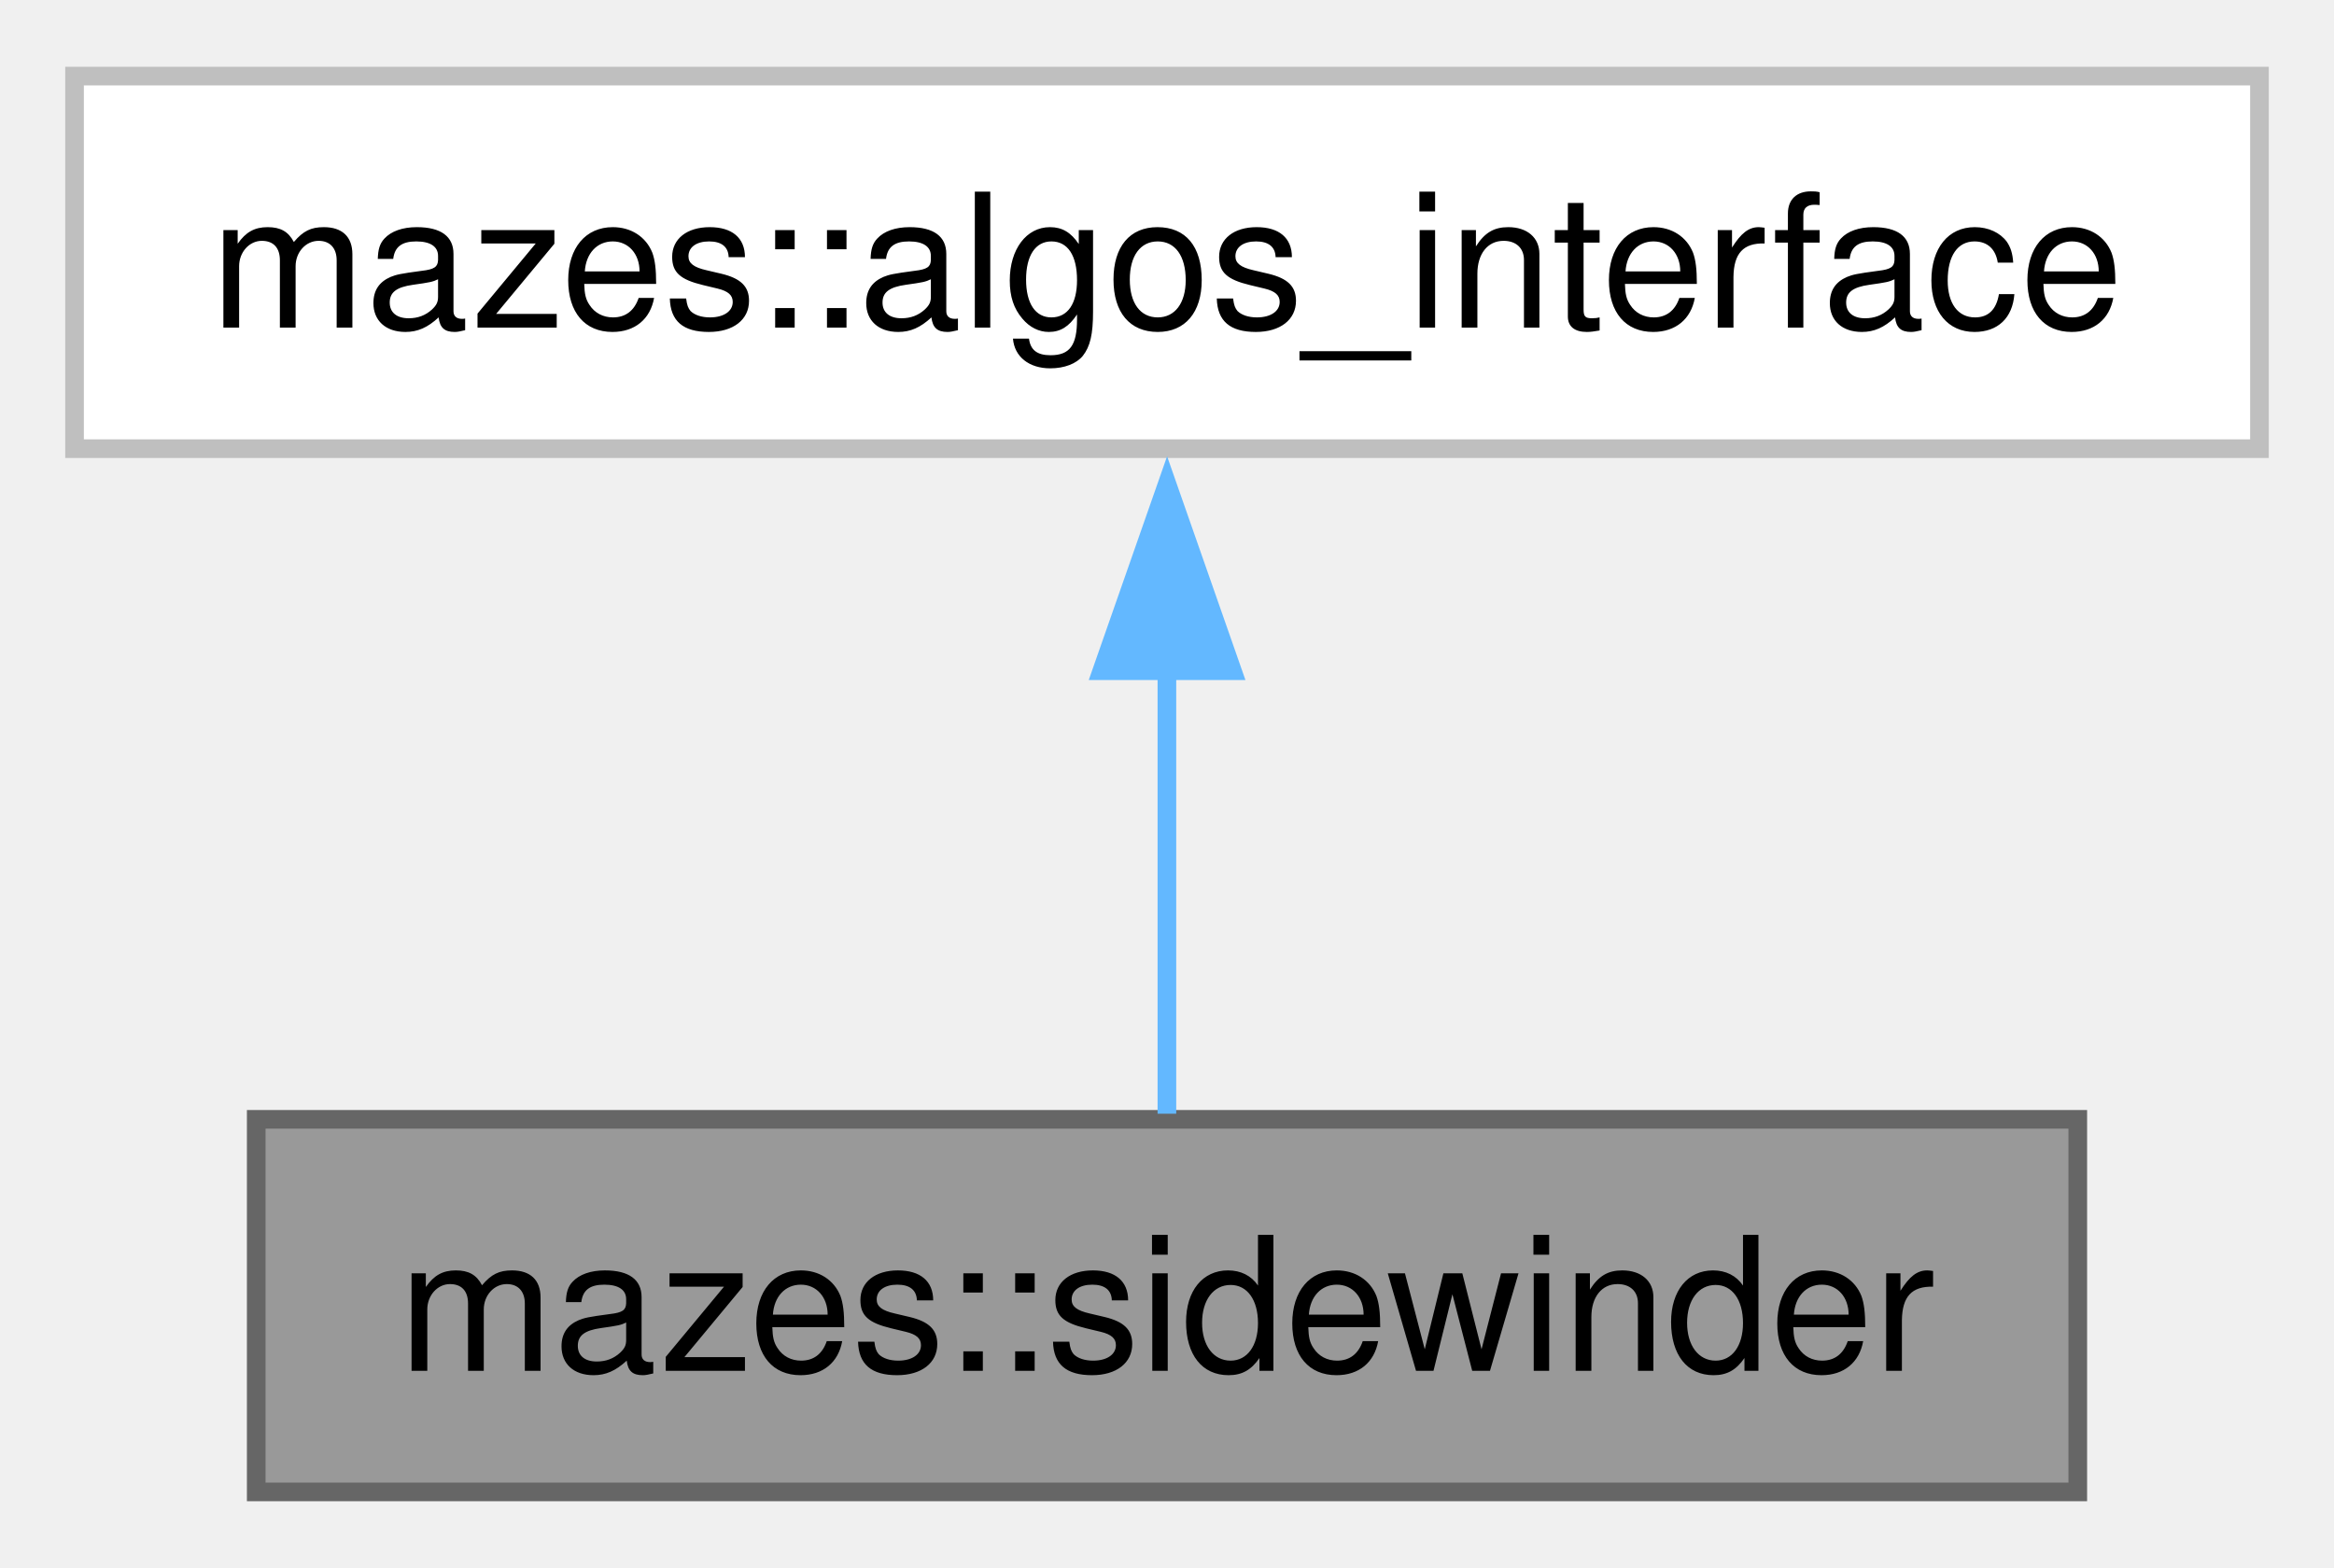
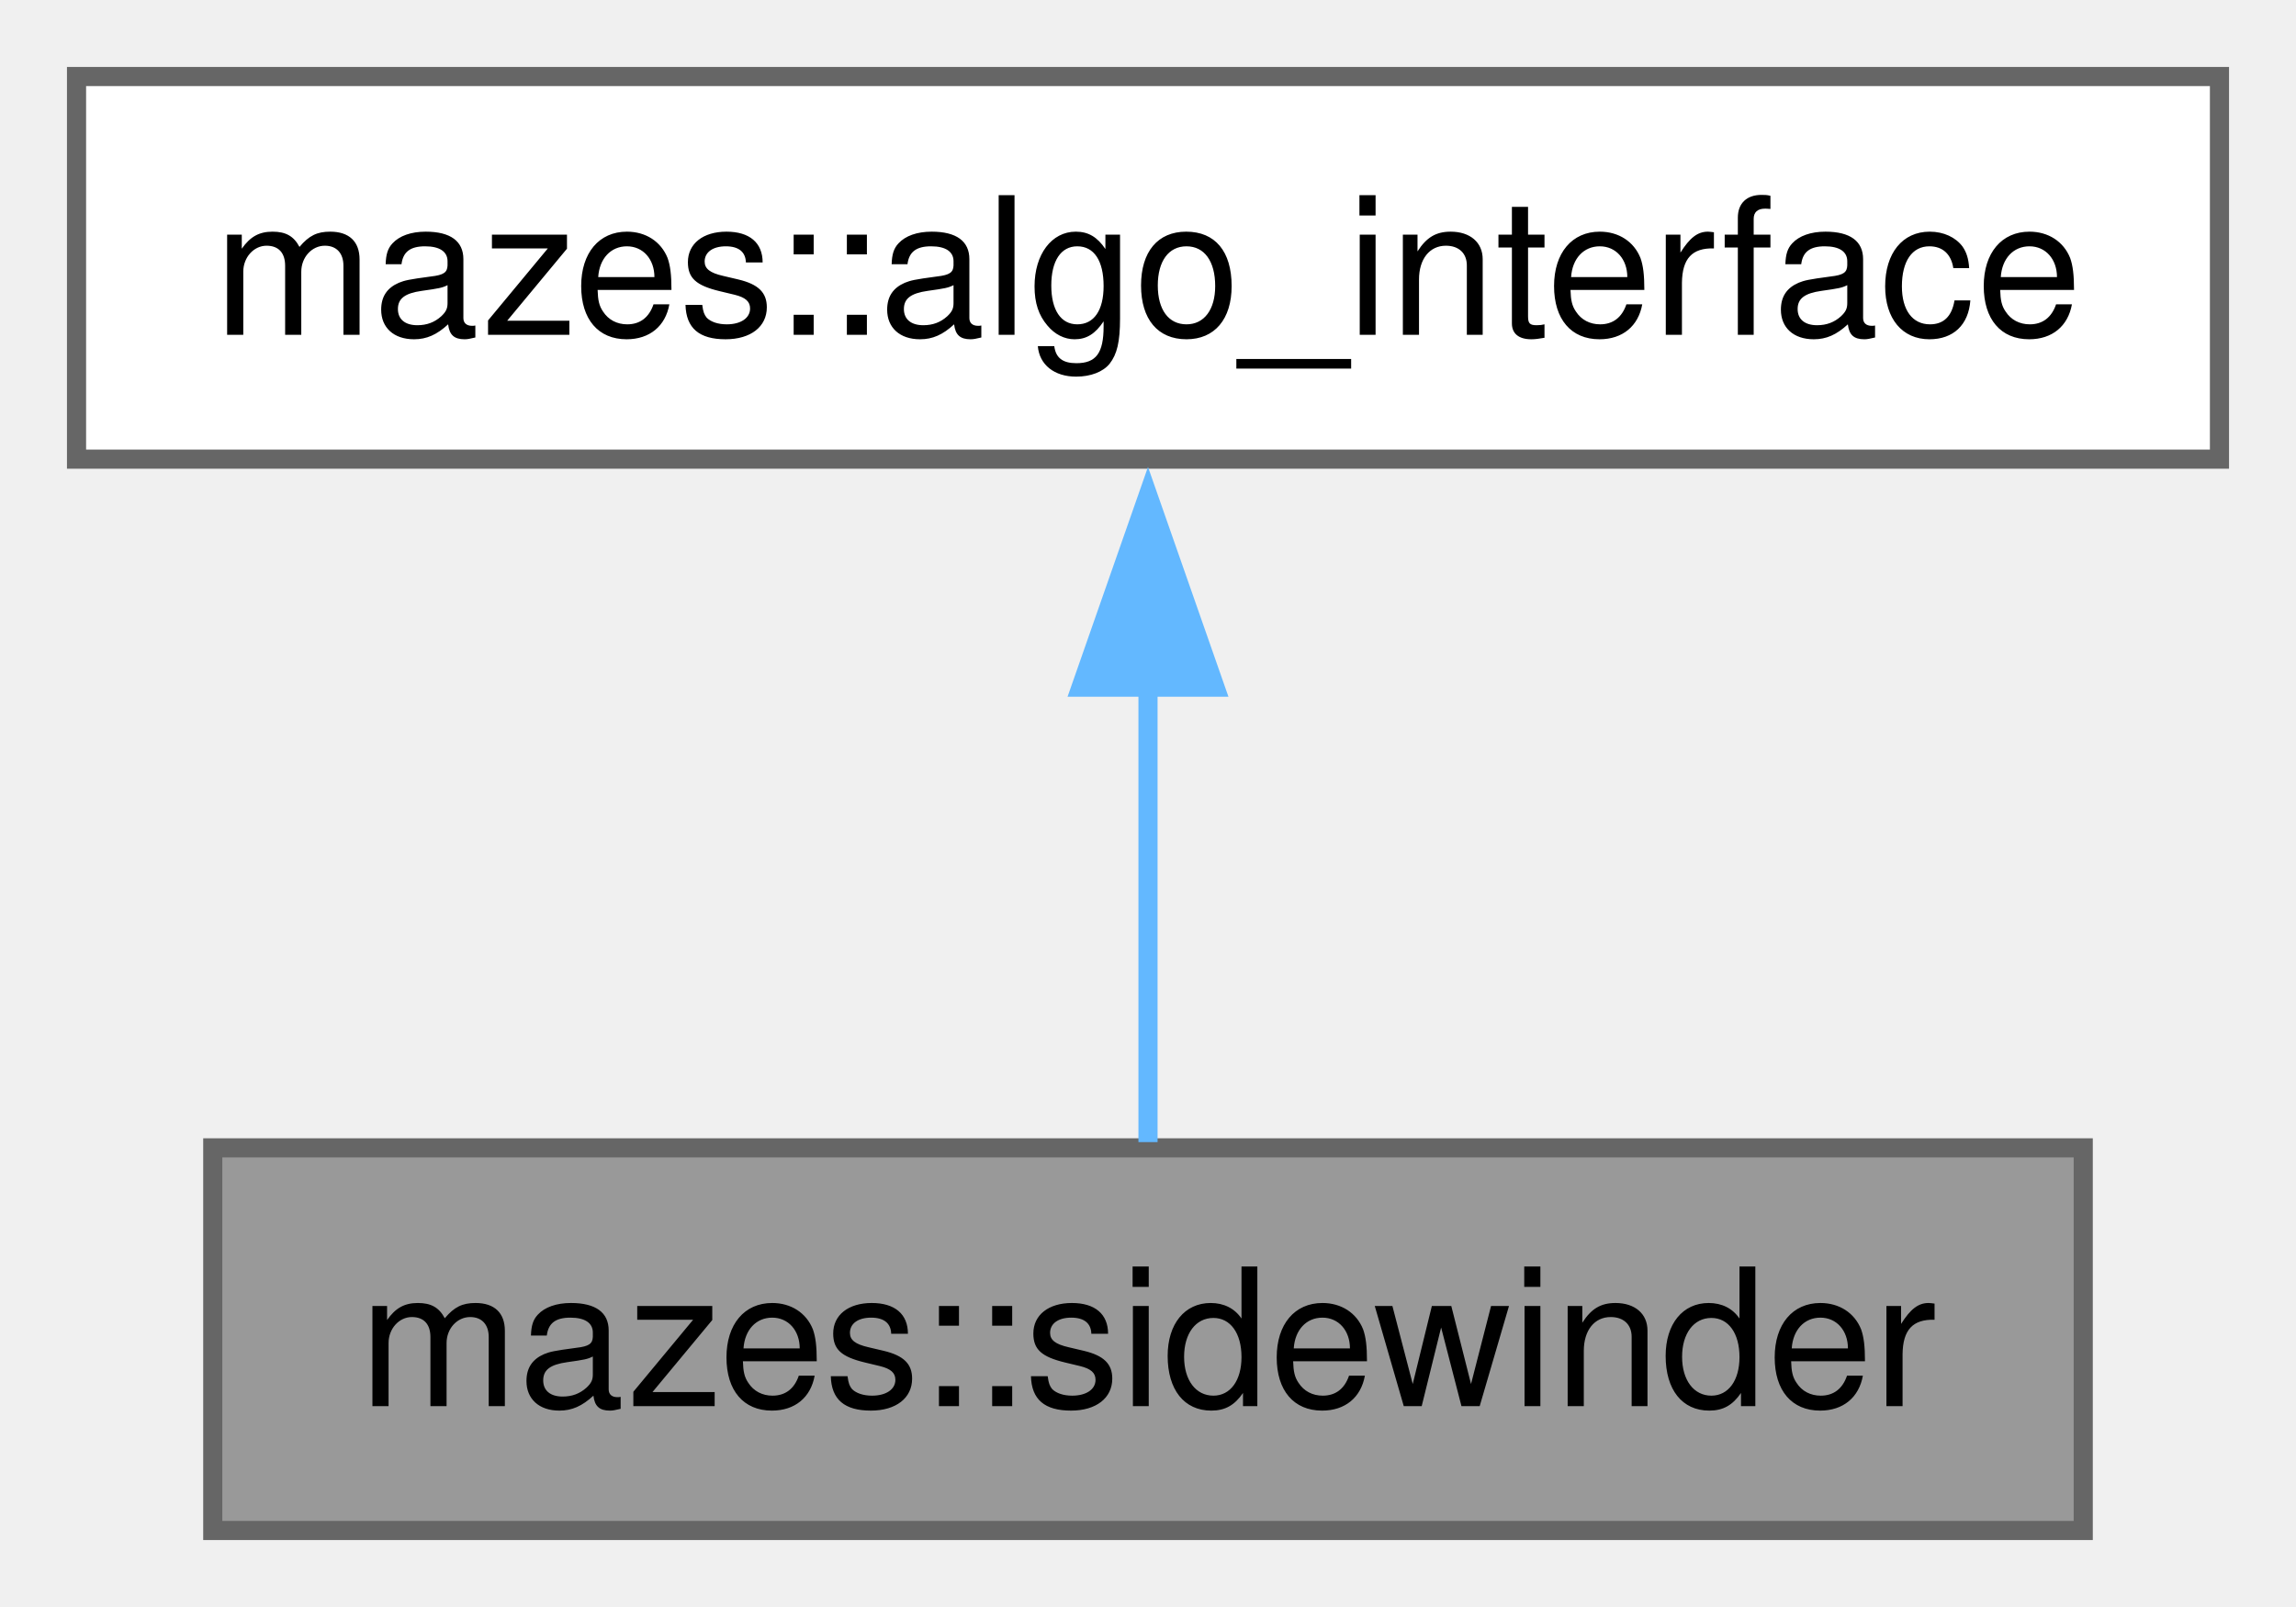
- <svg xmlns="http://www.w3.org/2000/svg" xmlns:xlink="http://www.w3.org/1999/xlink" width="125pt" height="84pt" viewBox="0.00 0.00 125.25 84.00">
+ <svg xmlns="http://www.w3.org/2000/svg" xmlns:xlink="http://www.w3.org/1999/xlink" width="120pt" height="84pt" viewBox="0.00 0.00 120.00 84.00">
  <g id="graph0" class="graph" transform="scale(1 1) rotate(0) translate(4 80)">
    <g id="Node000001" class="node">
      <g id="a_Node000001">
-         <a xlink:title=" ">
-           <polygon fill="#999999" stroke="#666666" points="107.5,-20 9.75,-20 9.75,0 107.5,0 107.5,-20" />
-           <text text-anchor="middle" x="58.62" y="-6.5" font-family="Helvetica,sans-Serif" font-size="10.00">mazes::sidewinder</text>
+         <a xlink:title="Sidewinder algorithm for generating mazes.">
+           <polygon fill="#999999" stroke="#666666" points="104.88,-20 7.12,-20 7.12,0 104.88,0 104.88,-20" />
+           <text text-anchor="middle" x="56" y="-6.5" font-family="Helvetica,sans-Serif" font-size="10.00">mazes::sidewinder</text>
        </a>
      </g>
    </g>
    <g id="Node000002" class="node">
      <g id="a_Node000002">
-         <a xlink:href="classmazes_1_1algos__interface.html" target="_top" xlink:title=" ">
-           <polygon fill="white" stroke="#bfbfbf" points="117.25,-76 0,-76 0,-56 117.25,-56 117.25,-76" />
-           <text text-anchor="middle" x="58.62" y="-62.5" font-family="Helvetica,sans-Serif" font-size="10.00">mazes::algos_interface</text>
+         <a xlink:href="classmazes_1_1algo__interface.html" target="_top" xlink:title="Interface for the maze generation algorithms.">
+           <polygon fill="white" stroke="#666666" points="112,-76 0,-76 0,-56 112,-56 112,-76" />
+           <text text-anchor="middle" x="56" y="-62.5" font-family="Helvetica,sans-Serif" font-size="10.00">mazes::algo_interface</text>
        </a>
      </g>
    </g>
    <g id="edge1_Node000001_Node000002" class="edge">
      <g id="a_edge1_Node000001_Node000002">
        <a xlink:title=" ">
-           <path fill="none" stroke="#63b8ff" d="M58.62,-44.13C58.62,-35.9 58.62,-26.85 58.62,-20.3" />
-           <polygon fill="#63b8ff" stroke="#63b8ff" points="55.13,-44.08 58.63,-54.08 62.13,-44.08 55.13,-44.08" />
+           <path fill="none" stroke="#63b8ff" d="M56,-44.13C56,-35.9 56,-26.85 56,-20.3" />
+           <polygon fill="#63b8ff" stroke="#63b8ff" points="52.5,-44.08 56,-54.08 59.5,-44.08 52.5,-44.08" />
        </a>
      </g>
    </g>
  </g>
</svg>
